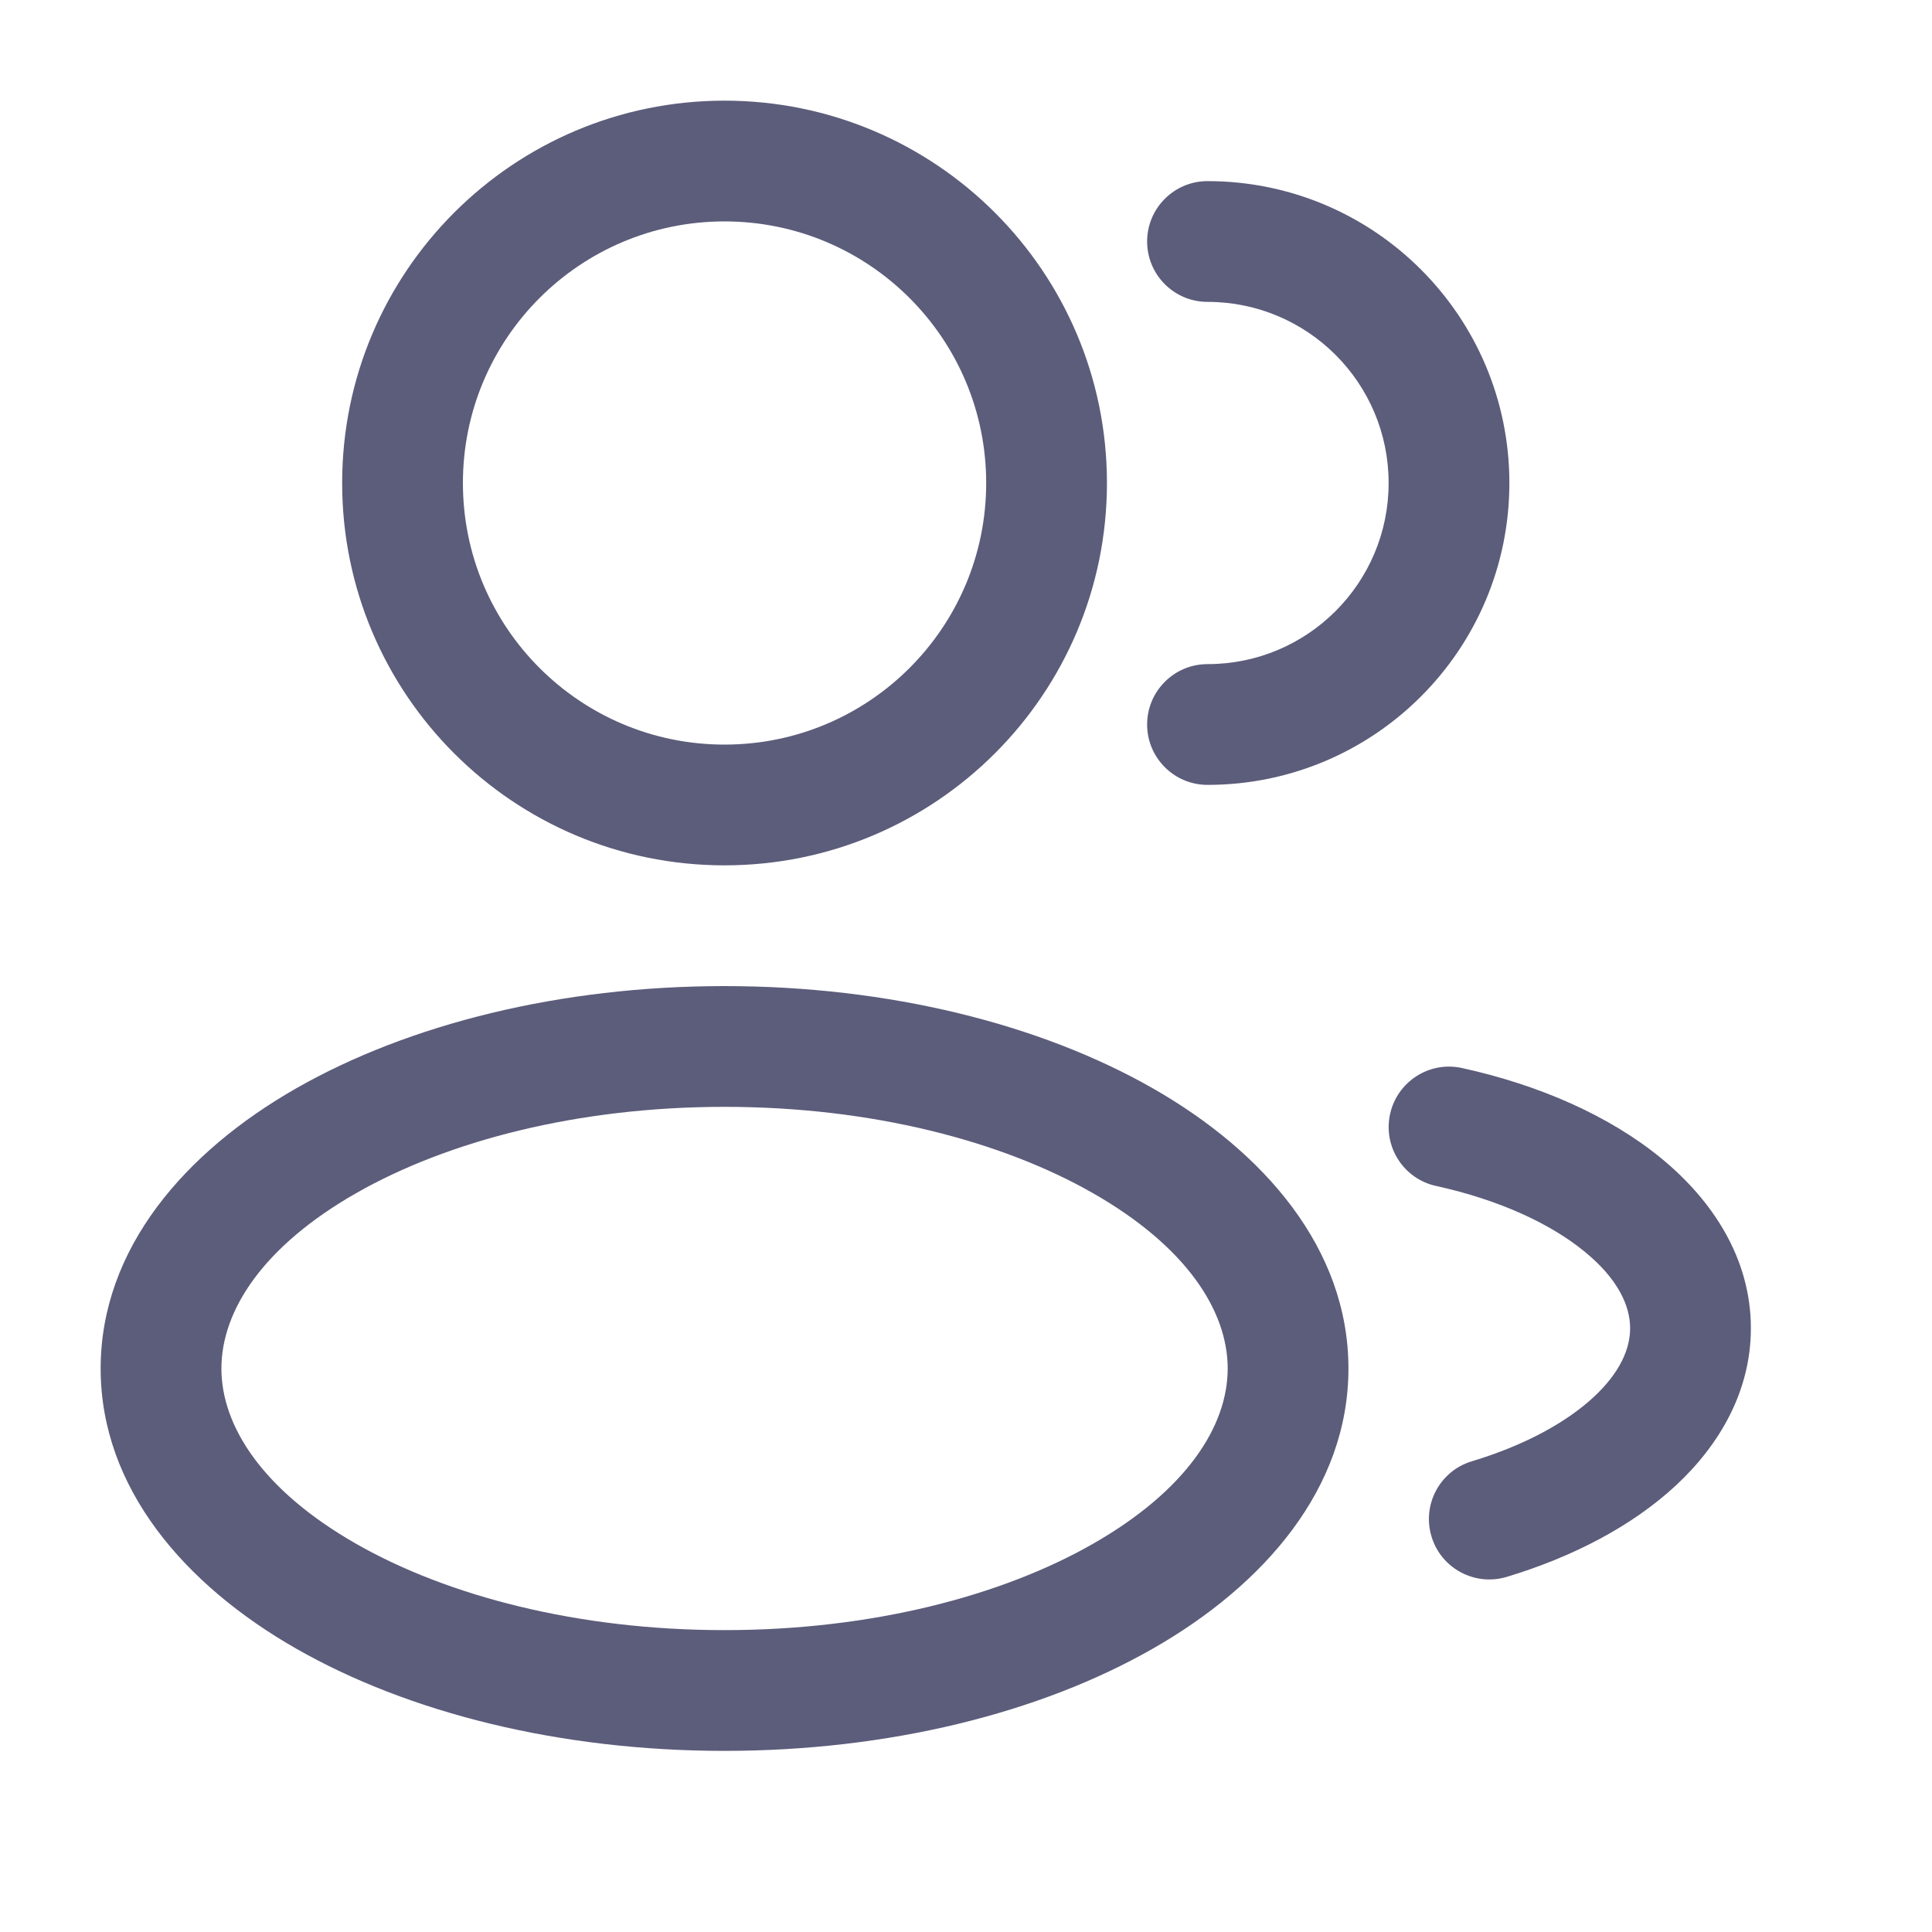
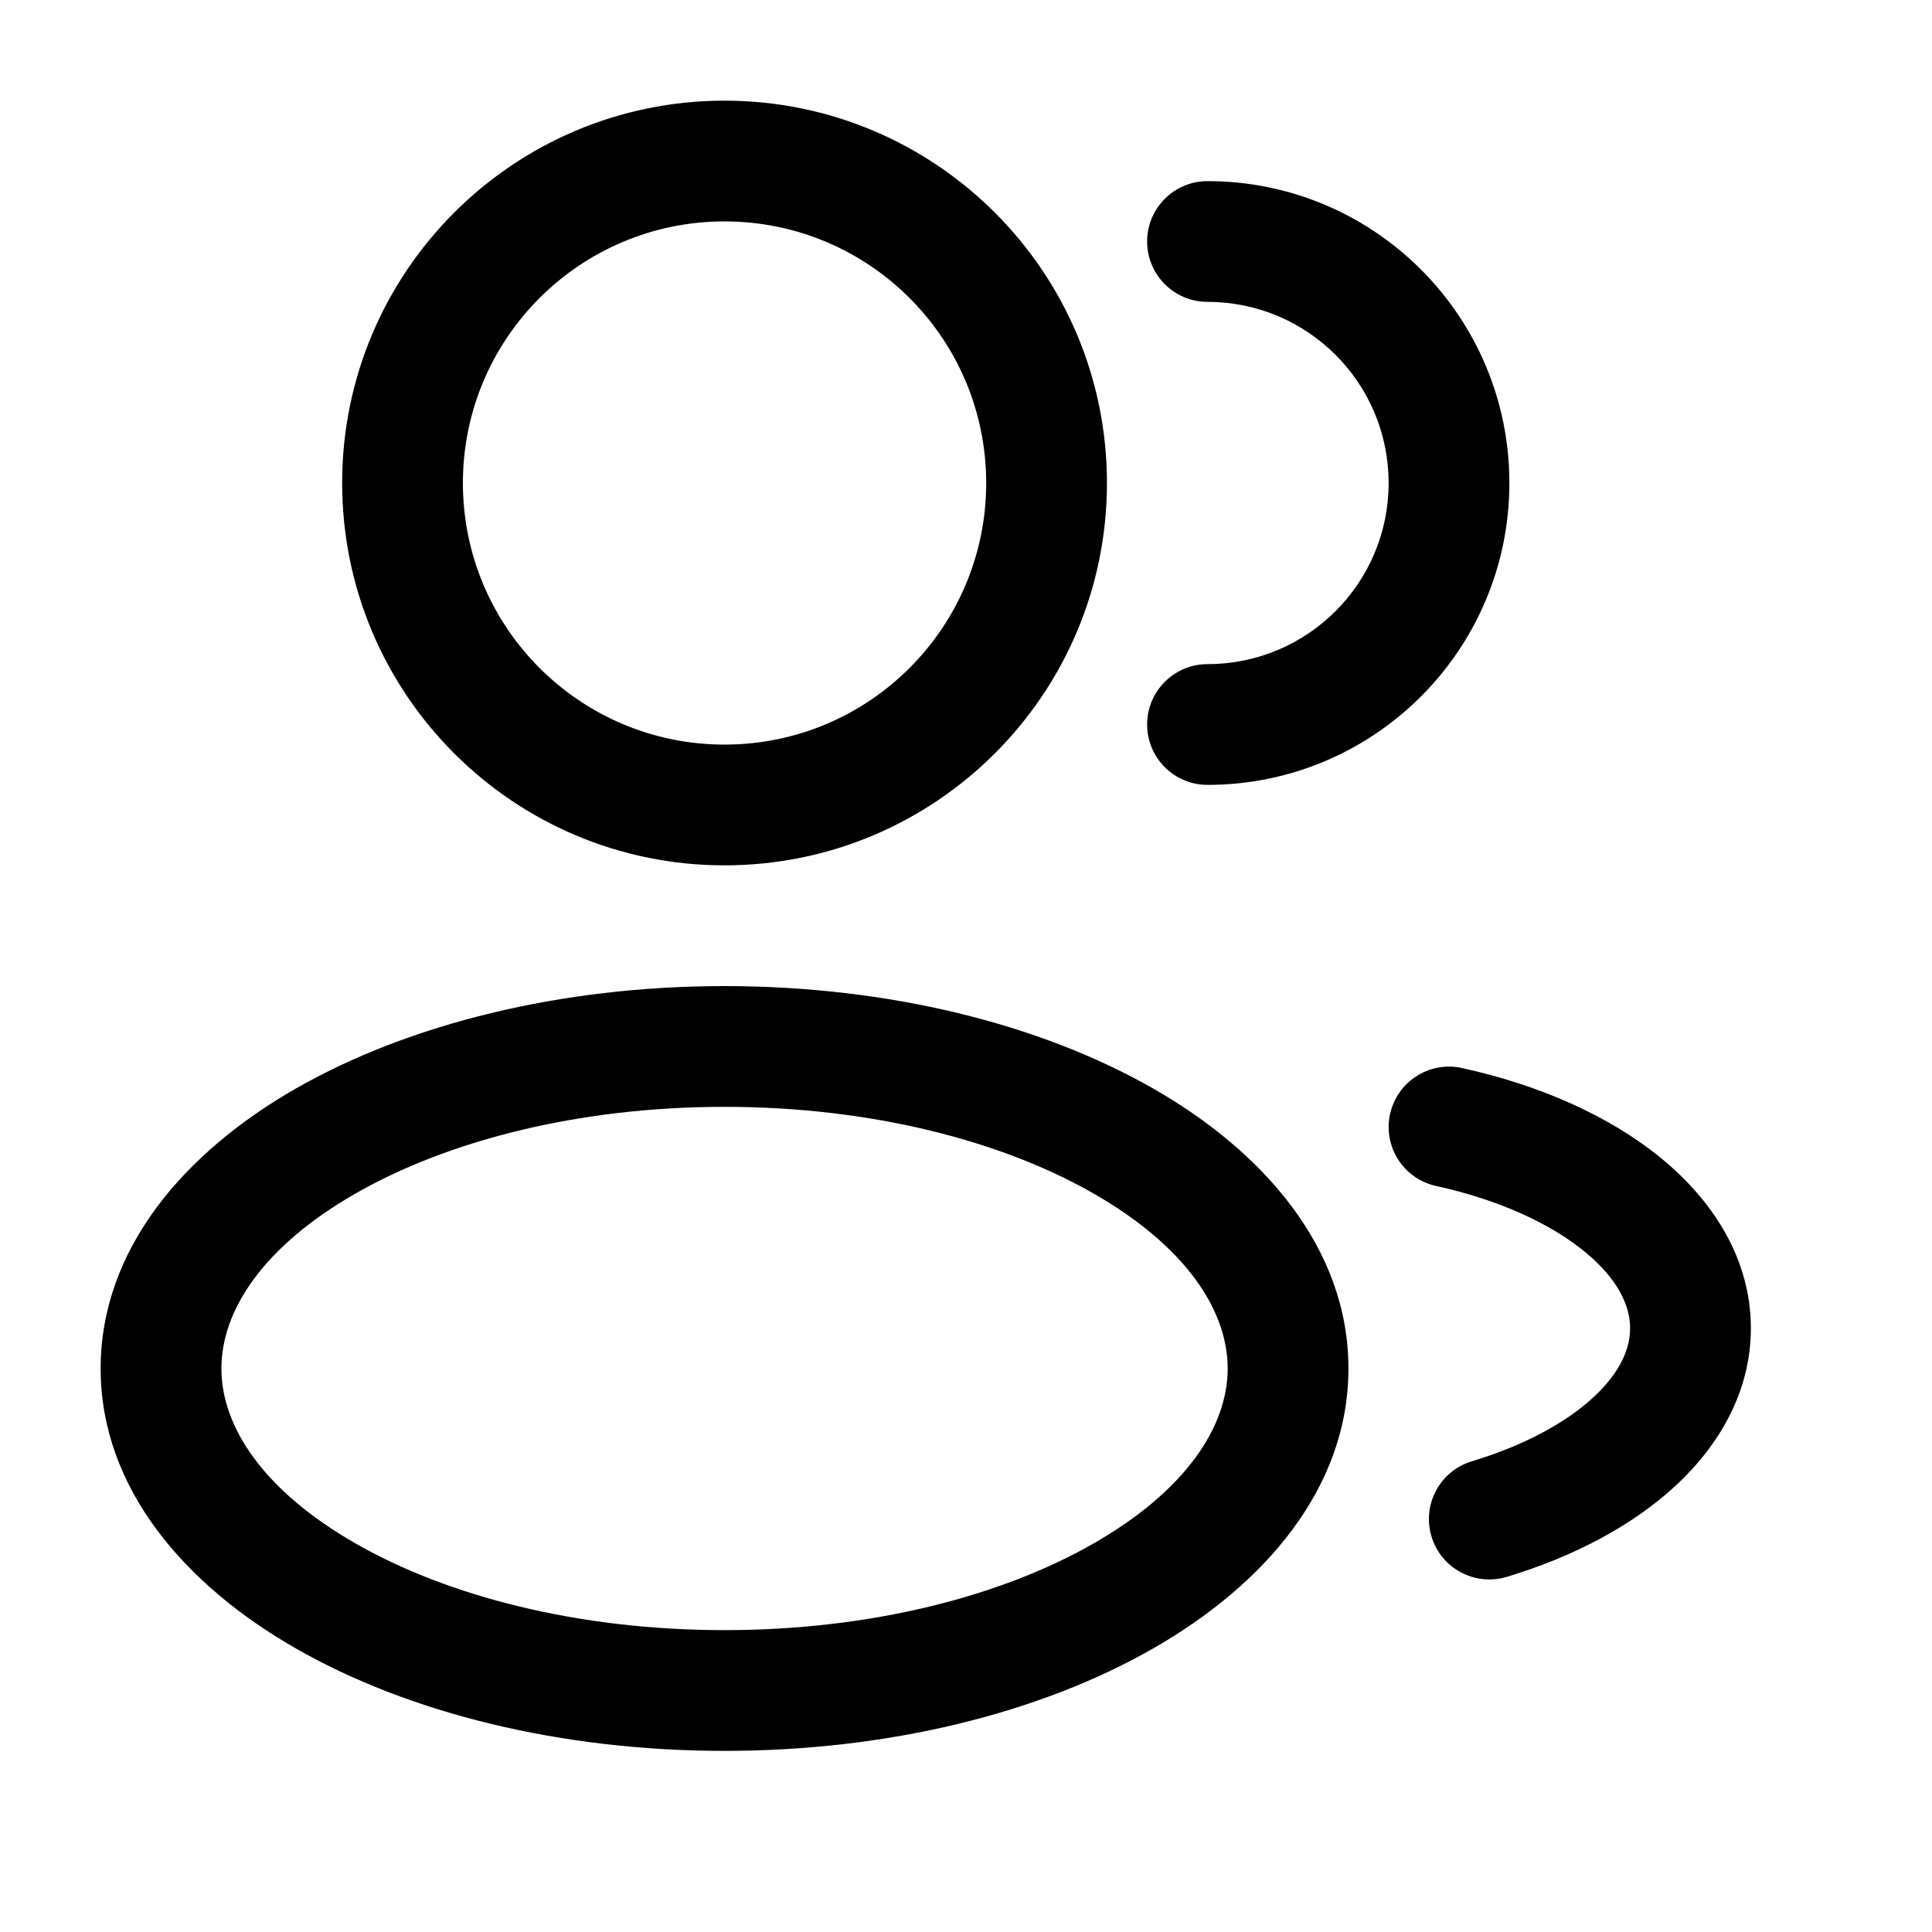
<svg xmlns="http://www.w3.org/2000/svg" width="20" height="20" viewBox="0 0 20 20" fill="none">
-   <path fill-rule="evenodd" clip-rule="evenodd" d="M7.5 1.042C5.314 1.042 3.542 2.814 3.542 5C3.542 7.186 5.314 8.958 7.5 8.958C9.686 8.958 11.459 7.186 11.459 5C11.459 2.814 9.686 1.042 7.5 1.042ZM4.792 5C4.792 3.504 6.005 2.292 7.5 2.292C8.996 2.292 10.209 3.504 10.209 5C10.209 6.496 8.996 7.708 7.5 7.708C6.005 7.708 4.792 6.496 4.792 5Z" fill="#5C5C7B" />
-   <path d="M12.5 1.875C12.155 1.875 11.875 2.155 11.875 2.5C11.875 2.845 12.155 3.125 12.5 3.125C13.536 3.125 14.375 3.964 14.375 5C14.375 6.036 13.536 6.875 12.5 6.875C12.155 6.875 11.875 7.155 11.875 7.5C11.875 7.845 12.155 8.125 12.5 8.125C14.226 8.125 15.625 6.726 15.625 5C15.625 3.274 14.226 1.875 12.5 1.875Z" fill="#5C5C7B" />
-   <path fill-rule="evenodd" clip-rule="evenodd" d="M3.065 11.267C4.232 10.601 5.801 10.208 7.5 10.208C9.2 10.208 10.769 10.601 11.935 11.267C13.084 11.923 13.959 12.925 13.959 14.167C13.959 15.408 13.084 16.41 11.935 17.066C10.769 17.733 9.2 18.125 7.5 18.125C5.801 18.125 4.232 17.733 3.065 17.066C1.917 16.41 1.042 15.408 1.042 14.167C1.042 12.925 1.917 11.923 3.065 11.267ZM3.686 12.352C2.723 12.902 2.292 13.567 2.292 14.167C2.292 14.766 2.723 15.431 3.686 15.981C4.631 16.521 5.978 16.875 7.5 16.875C9.023 16.875 10.37 16.521 11.315 15.981C12.278 15.431 12.709 14.766 12.709 14.167C12.709 13.567 12.278 12.902 11.315 12.352C10.37 11.812 9.023 11.458 7.5 11.458C5.978 11.458 4.631 11.812 3.686 12.352Z" fill="#5C5C7B" />
-   <path d="M15.134 11.056C14.797 10.982 14.464 11.196 14.39 11.533C14.316 11.87 14.529 12.203 14.866 12.277C15.527 12.422 16.055 12.671 16.403 12.956C16.752 13.241 16.875 13.52 16.875 13.75C16.875 13.959 16.775 14.204 16.498 14.462C16.219 14.721 15.79 14.96 15.237 15.127C14.906 15.226 14.719 15.575 14.819 15.906C14.918 16.236 15.267 16.423 15.597 16.324C16.283 16.117 16.895 15.798 17.349 15.377C17.803 14.955 18.125 14.399 18.125 13.75C18.125 13.029 17.73 12.427 17.194 11.988C16.658 11.55 15.936 11.232 15.134 11.056Z" fill="#5C5C7B" />
+   <path fill-rule="evenodd" clip-rule="evenodd" d="M7.5 1.042C5.314 1.042 3.542 2.814 3.542 5C3.542 7.186 5.314 8.958 7.5 8.958C9.686 8.958 11.459 7.186 11.459 5C11.459 2.814 9.686 1.042 7.5 1.042ZM4.792 5C4.792 3.504 6.005 2.292 7.5 2.292C8.996 2.292 10.209 3.504 10.209 5C10.209 6.496 8.996 7.708 7.5 7.708C6.005 7.708 4.792 6.496 4.792 5Z" fill="#000" />
+   <path d="M12.5 1.875C12.155 1.875 11.875 2.155 11.875 2.5C11.875 2.845 12.155 3.125 12.5 3.125C13.536 3.125 14.375 3.964 14.375 5C14.375 6.036 13.536 6.875 12.5 6.875C12.155 6.875 11.875 7.155 11.875 7.5C11.875 7.845 12.155 8.125 12.5 8.125C14.226 8.125 15.625 6.726 15.625 5C15.625 3.274 14.226 1.875 12.5 1.875Z" fill="#000" />
+   <path fill-rule="evenodd" clip-rule="evenodd" d="M3.065 11.267C4.232 10.601 5.801 10.208 7.5 10.208C9.2 10.208 10.769 10.601 11.935 11.267C13.084 11.923 13.959 12.925 13.959 14.167C13.959 15.408 13.084 16.41 11.935 17.066C10.769 17.733 9.2 18.125 7.5 18.125C5.801 18.125 4.232 17.733 3.065 17.066C1.917 16.41 1.042 15.408 1.042 14.167C1.042 12.925 1.917 11.923 3.065 11.267ZM3.686 12.352C2.723 12.902 2.292 13.567 2.292 14.167C2.292 14.766 2.723 15.431 3.686 15.981C4.631 16.521 5.978 16.875 7.5 16.875C9.023 16.875 10.37 16.521 11.315 15.981C12.278 15.431 12.709 14.766 12.709 14.167C12.709 13.567 12.278 12.902 11.315 12.352C10.37 11.812 9.023 11.458 7.5 11.458C5.978 11.458 4.631 11.812 3.686 12.352Z" fill="#000" />
+   <path d="M15.134 11.056C14.797 10.982 14.464 11.196 14.39 11.533C14.316 11.87 14.529 12.203 14.866 12.277C15.527 12.422 16.055 12.671 16.403 12.956C16.752 13.241 16.875 13.52 16.875 13.75C16.875 13.959 16.775 14.204 16.498 14.462C16.219 14.721 15.79 14.96 15.237 15.127C14.906 15.226 14.719 15.575 14.819 15.906C14.918 16.236 15.267 16.423 15.597 16.324C16.283 16.117 16.895 15.798 17.349 15.377C17.803 14.955 18.125 14.399 18.125 13.75C18.125 13.029 17.73 12.427 17.194 11.988C16.658 11.55 15.936 11.232 15.134 11.056Z" fill="#000" />
</svg>
